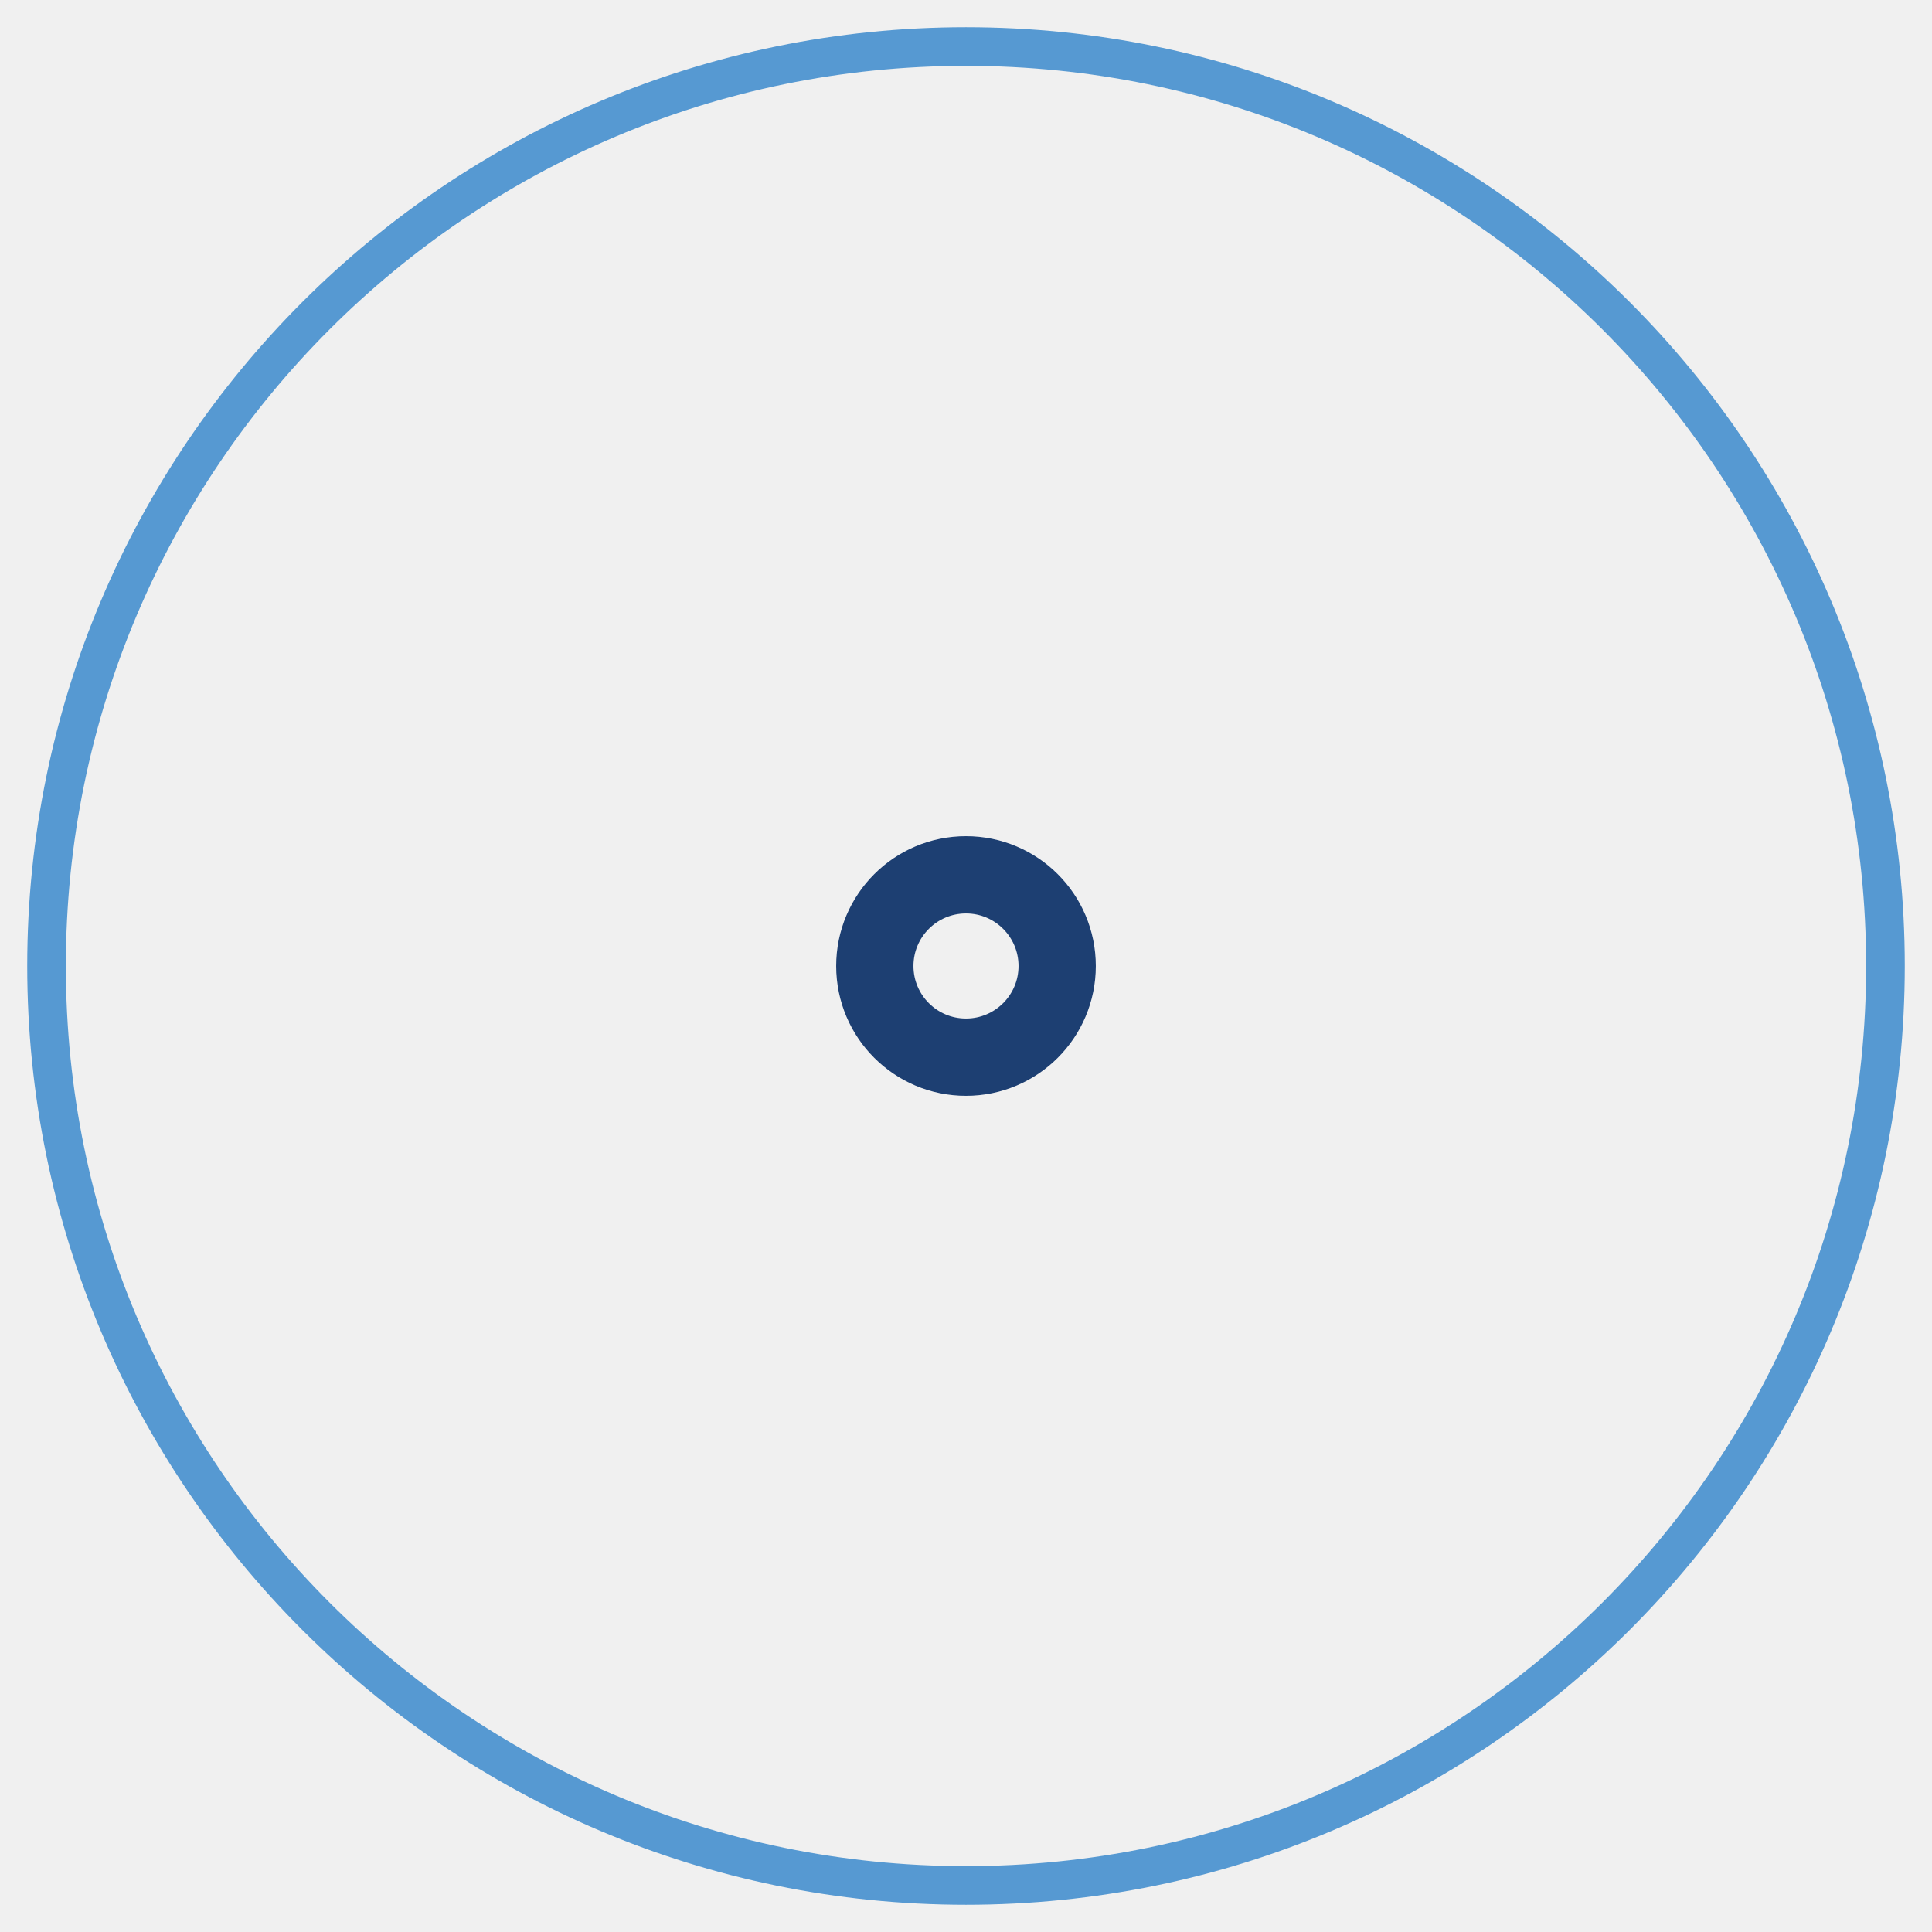
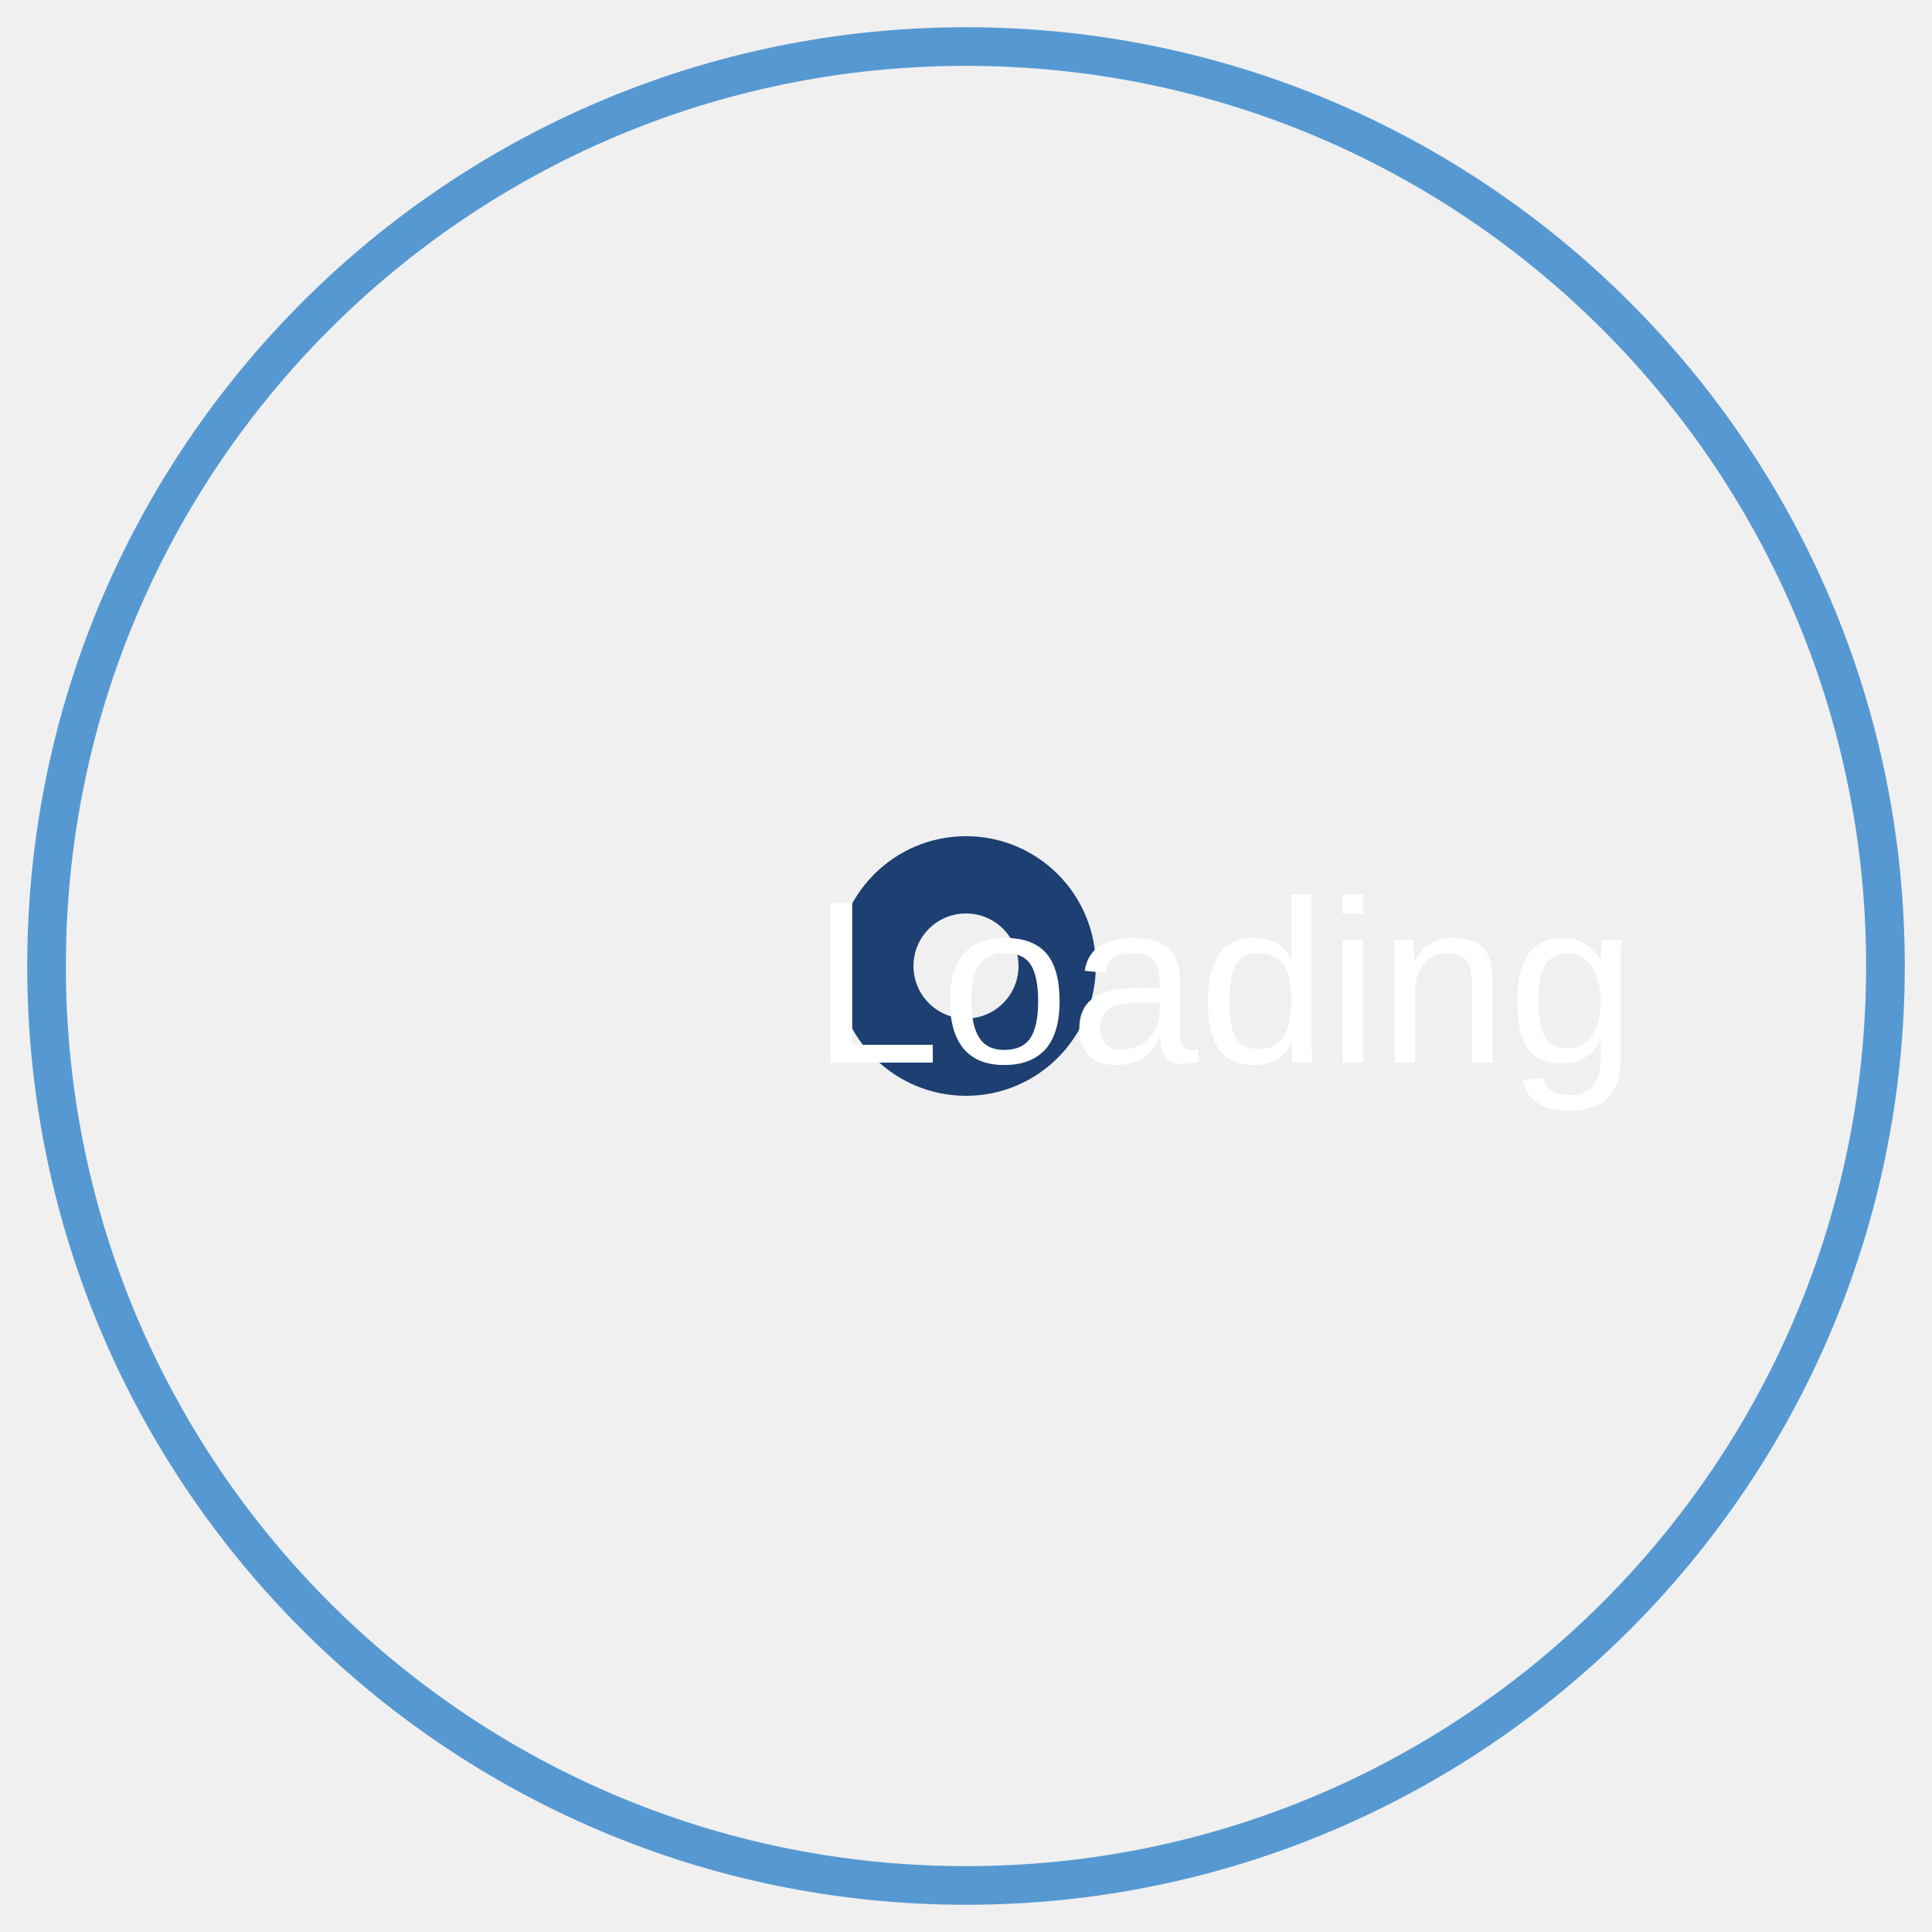
<svg xmlns="http://www.w3.org/2000/svg" width="200" height="200" viewBox="0 0 100 100" preserveAspectRatio="xMidYMid" class="lds-ripple" style="background:0 0">
  <circle cx="50" cy="50" r="4.719" fill="none" stroke="#1d3f72" stroke-width="4">
    <animate attributeName="r" calcMode="spline" values="0;50" keyTimes="0;1" dur="6" keySplines="0 0.2 0.8 1" begin="-1.5s" repeatCount="indefinite" />
    <animate attributeName="opacity" calcMode="spline" values="1;0" keyTimes="0;1" dur="6" keySplines="0.2 0 0.8 1" begin="-1.5s" repeatCount="indefinite" />
  </circle>
  <circle cx="50" cy="50" r="107.591" fill="none" stroke="#5699d2" stroke-width="4">
    <animate attributeName="r" calcMode="spline" values="0;40" keyTimes="0;1" dur="6" keySplines="0 0.2 0.8 1" begin="0s" repeatCount="indefinite" />
    <animate attributeName="opacity" calcMode="spline" values="1;0" keyTimes="0;1" dur="6" keySplines="0.2 0 0.8 1" begin="0s" repeatCount="indefinite" />
  </circle>
  <circle cx="50" cy="50" r="47.591" fill="none" stroke="#5699d2" stroke-width="2">
    <animate attributeName="r" calcMode="spline" values="0;40" keyTimes="0;1" dur="3" keySplines="0 0.2 0.8 1" begin="0s" repeatCount="indefinite" />
    <animate attributeName="opacity" calcMode="spline" values="1;0" keyTimes="0;1" dur="3" keySplines="0.2 0 0.8 1" begin="0s" repeatCount="indefinite" />
  </circle>
  <circle cx="50" cy="50" r="107.591" fill="none" stroke="#5699d2" stroke-width="2">
    <animate attributeName="r" calcMode="spline" values="0;40" keyTimes="0;1" dur="3" keySplines="0 0.2 0.8 1" begin="0s" repeatCount="indefinite" />
    <animate attributeName="opacity" calcMode="spline" values="1;0" keyTimes="0;1" dur="3" keySplines="0.2 0 0.8 1" begin="0s" repeatCount="indefinite" />
  </circle>
+   <text x="42" y="55" fill="#fff" font-family="Arial, Helvetica, sans-serif">Loading</text>
</svg>
